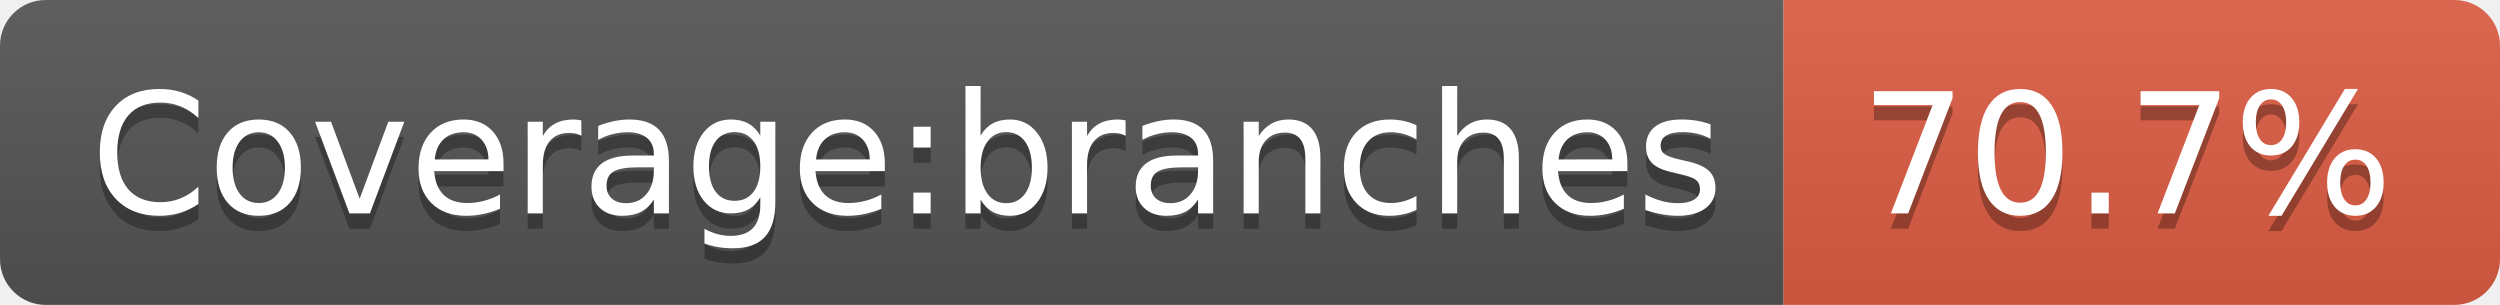
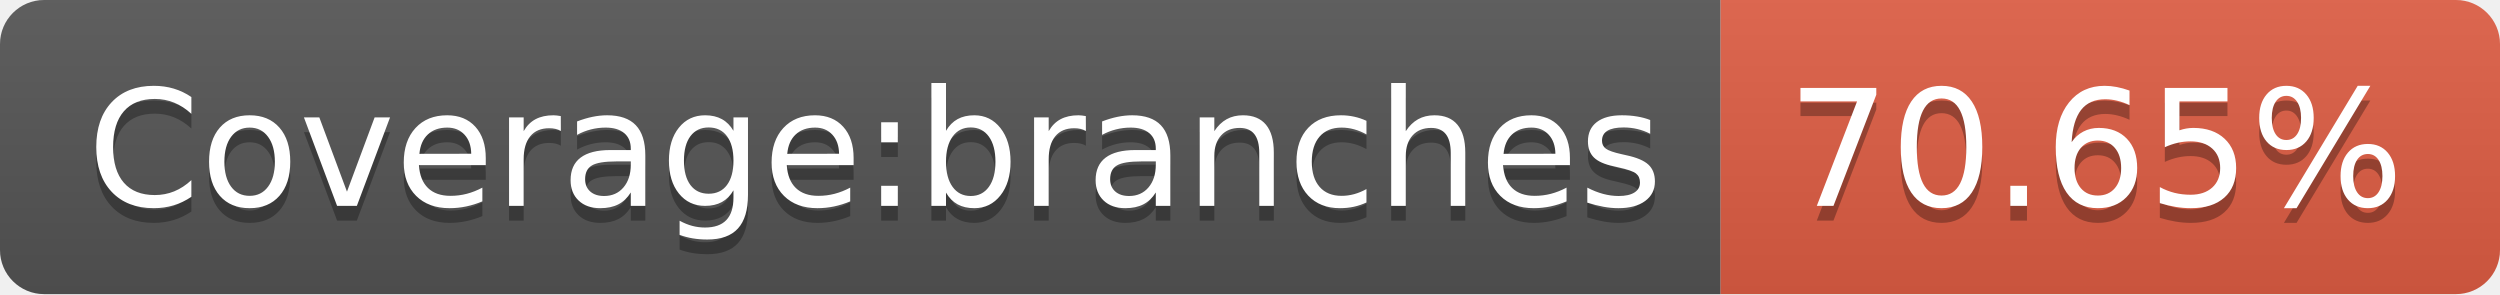
- <svg xmlns="http://www.w3.org/2000/svg" width="164" height="20">
+ <svg xmlns="http://www.w3.org/2000/svg" width="170" height="20">
  <linearGradient id="s" x2="0" y2="100%">
    <stop offset="0" stop-color="#bbb" stop-opacity=".1" />
    <stop offset="1" stop-opacity=".1" />
  </linearGradient>
  <clipPath id="r">
-     <rect width="164" height="20" rx="3" fill="#fff" />
+     <rect width="170" height="20" rx="3" fill="#fff" />
  </clipPath>
  <g clip-path="url(#r)">
    <rect width="117" height="20" fill="#555" />
-     <rect x="117" width="47" height="20" fill="#e05d44" />
-     <rect width="164" height="20" fill="url(#s)" />
+     <rect x="117" width="53" height="20" fill="#e05d44" />
+     <rect width="170" height="20" fill="url(#s)" />
  </g>
  <g fill="#fff" text-anchor="middle" font-family="Verdana,Geneva,DejaVu Sans,sans-serif" text-rendering="geometricPrecision" font-size="110">
    <text x="595" y="150" fill="#010101" fill-opacity=".3" transform="scale(.1)" textLength="1070">Coverage:branches</text>
    <text x="595" y="140" transform="scale(.1)" textLength="1070">Coverage:branches</text>
-     <text x="1395" y="150" fill="#010101" fill-opacity=".3" transform="scale(.1)" textLength="370">70.7%</text>
-     <text x="1395" y="140" transform="scale(.1)" textLength="370">70.7%</text>
+     <text x="1425" y="150" fill="#010101" fill-opacity=".3" transform="scale(.1)" textLength="430">70.65%</text>
+     <text x="1425" y="140" transform="scale(.1)" textLength="430">70.65%</text>
  </g>
</svg>
